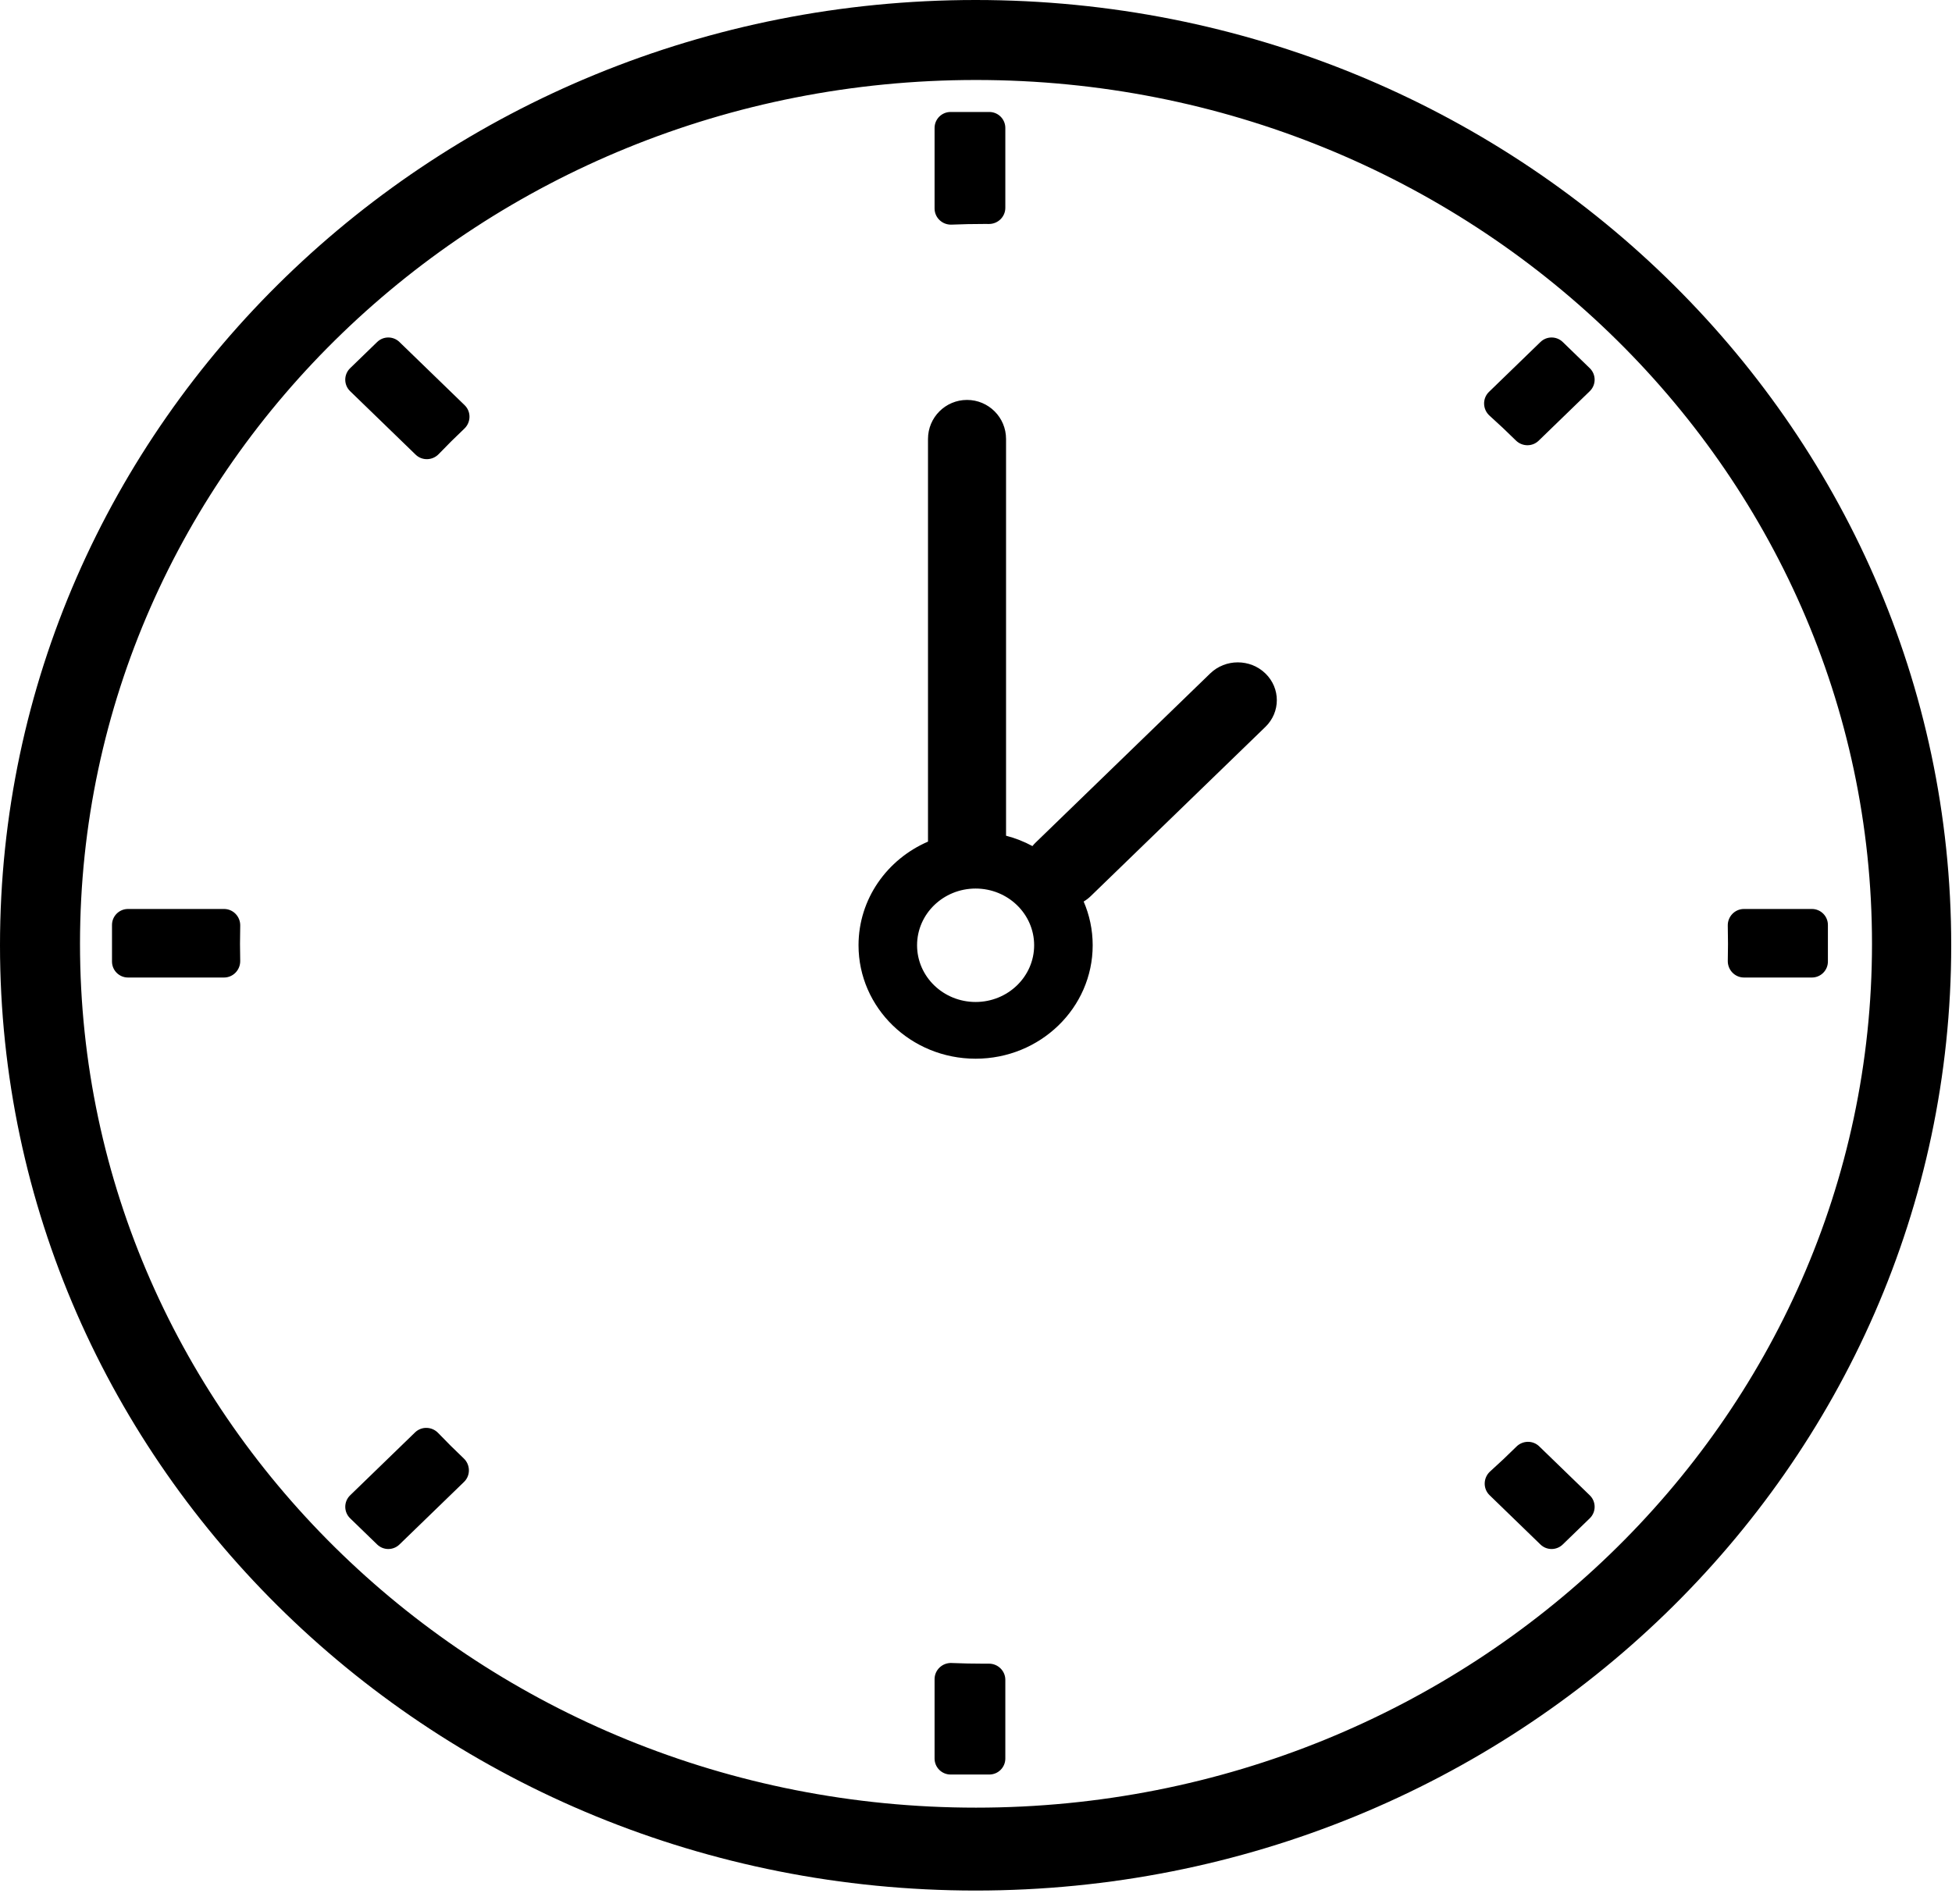
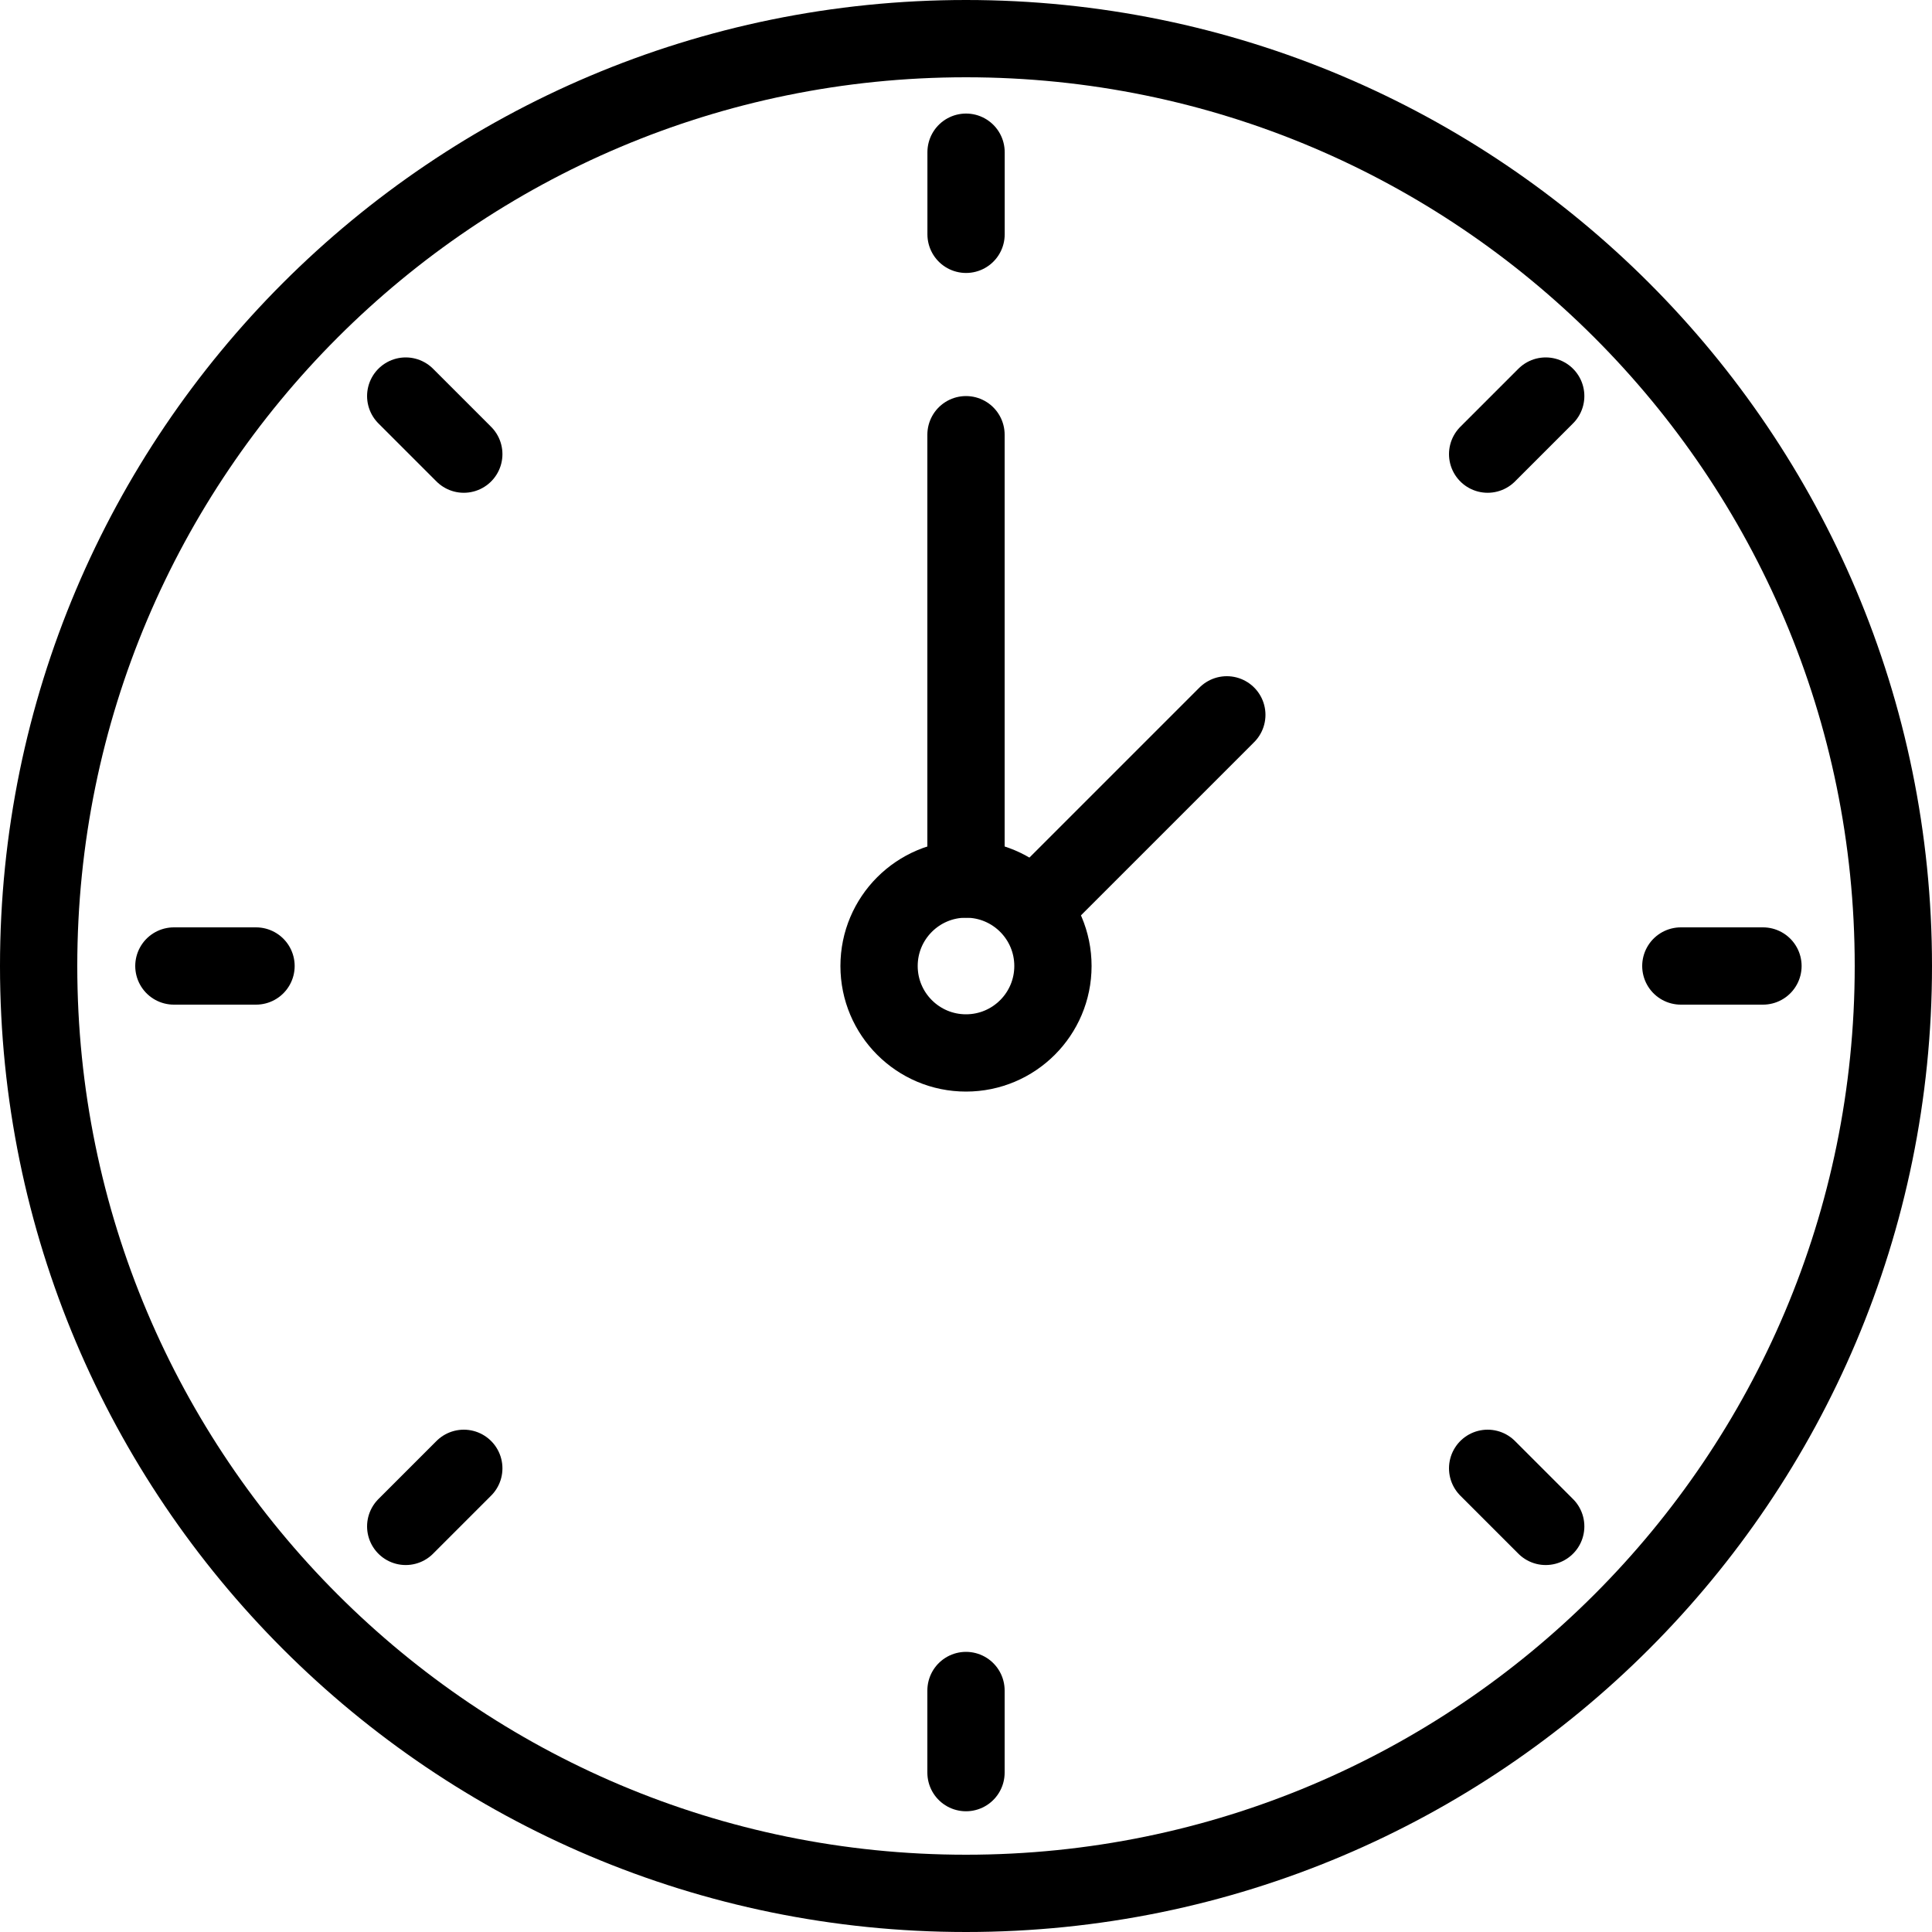
- <svg xmlns="http://www.w3.org/2000/svg" width="122" height="119" viewBox="0 0 122 119" fill="none">
-   <path fill-rule="evenodd" clip-rule="evenodd" d="M60.976 118.182C94.651 118.182 121.951 91.726 121.951 59.091C121.951 26.456 94.651 0 60.976 0C27.3 0 0 26.456 0 59.091C0 91.726 27.3 118.182 60.976 118.182ZM61 113C91.928 113 117 88.823 117 59C117 29.177 91.928 5 61 5C30.072 5 5 29.177 5 59C5 88.823 30.072 113 61 113ZM60.976 66.182C65.017 66.182 68.293 63.007 68.293 59.091C68.293 58.122 68.092 57.199 67.729 56.357C67.887 56.263 68.037 56.149 68.174 56.016L79.087 45.44C80.04 44.517 80.04 43.021 79.087 42.098C78.135 41.175 76.59 41.175 75.638 42.098L64.725 52.673C64.653 52.742 64.588 52.815 64.527 52.89C64.012 52.612 63.459 52.393 62.878 52.242V27.439C62.878 26.092 61.786 25 60.439 25C59.092 25 58 26.092 58 27.439V52.561C58 52.578 58 52.594 58.001 52.611C55.442 53.715 53.658 56.201 53.658 59.091C53.658 63.007 56.934 66.182 60.976 66.182ZM60.976 62.636C62.996 62.636 64.634 61.049 64.634 59.091C64.634 57.133 62.996 55.545 60.976 55.545C58.955 55.545 57.317 57.133 57.317 59.091C57.317 61.049 58.955 62.636 60.976 62.636ZM58.411 104.968C58.411 104.391 58.898 103.934 59.475 103.958C60.146 103.986 60.822 104 61.5 104L61.639 104L61.806 103.999C62.369 103.996 62.833 104.447 62.833 105.009V109.929C62.833 110.481 62.386 110.929 61.833 110.929H59.411C58.859 110.929 58.411 110.481 58.411 109.929V104.968ZM28.984 91.169C29.404 91.567 29.417 92.236 29.002 92.638L24.965 96.55C24.577 96.926 23.961 96.926 23.573 96.55L21.883 94.912C21.478 94.519 21.478 93.868 21.883 93.476L25.942 89.542C26.346 89.15 26.994 89.171 27.384 89.578C27.904 90.121 28.438 90.651 28.984 91.169ZM15.013 60.059C15.026 60.63 14.572 61.107 14.001 61.107H8C7.448 61.107 7 60.66 7 60.107V57.822C7 57.269 7.448 56.822 8 56.822H14.003C14.575 56.822 15.029 57.3 15.014 57.871C15.005 58.246 15 58.623 15 59C15 59.354 15.004 59.707 15.013 60.059ZM27.418 28.387C27.028 28.793 26.381 28.813 25.977 28.421L21.883 24.453C21.477 24.061 21.477 23.41 21.883 23.017L23.573 21.379C23.961 21.003 24.577 21.003 24.965 21.379L29.038 25.327C29.454 25.73 29.441 26.399 29.02 26.797C28.473 27.314 27.939 27.844 27.418 28.387ZM59.475 14.042C58.898 14.066 58.411 13.609 58.411 13.032V8C58.411 7.448 58.859 7 59.411 7H61.833C62.386 7 62.833 7.448 62.833 8V12.991C62.833 13.553 62.369 14.005 61.806 14.001C61.704 14 61.602 14 61.5 14C60.822 14 60.146 14.014 59.475 14.042ZM93.099 25.986C92.66 25.593 92.638 24.908 93.061 24.498L96.279 21.379C96.667 21.003 97.283 21.003 97.671 21.379L99.361 23.017C99.766 23.41 99.766 24.06 99.361 24.453L96.165 27.55C95.769 27.935 95.136 27.924 94.743 27.535C94.208 27.006 93.66 26.489 93.099 25.986ZM107.986 57.871C107.971 57.3 108.425 56.822 108.997 56.822H113.244C113.796 56.822 114.244 57.269 114.244 57.822V60.107C114.244 60.66 113.796 61.107 113.244 61.107H108.999C108.428 61.107 107.974 60.63 107.987 60.059C107.996 59.707 108 59.354 108 59C108 58.623 107.995 58.246 107.986 57.871ZM94.778 90.43C95.171 90.041 95.804 90.029 96.201 90.414L99.361 93.476C99.766 93.869 99.766 94.519 99.361 94.912L97.67 96.55C97.282 96.926 96.666 96.926 96.278 96.55L93.099 93.468C92.676 93.058 92.697 92.375 93.135 91.981C93.696 91.477 94.244 90.96 94.778 90.43Z" fill="black" />
+ <svg xmlns="http://www.w3.org/2000/svg" width="200" height="200" viewBox="0 0 200 200" fill="none">
+   <circle cx="100" cy="100" r="96" stroke="black" stroke-width="8" />
+   <circle cx="100" cy="100" r="9" stroke="black" stroke-width="8" />
+   <path d="M42 41L48.012 47.012" stroke="black" stroke-width="8" stroke-linecap="round" />
+   <path d="M154 152L160.012 158.012" stroke="black" stroke-width="8" stroke-linecap="round" />
+   <path d="M100 183.502V175" stroke="black" stroke-width="8" stroke-linecap="round" />
+   <path d="M42 158.012L48.012 152" stroke="black" stroke-width="8" stroke-linecap="round" />
+   <path d="M154 47.012L160.012 41" stroke="black" stroke-width="8" stroke-linecap="round" />
+   <path d="M100.006 24.257V15.755" stroke="black" stroke-width="8" stroke-linecap="round" />
+   <path d="M100 91V45" stroke="black" stroke-width="8" stroke-linecap="round" />
+   <path d="M18 100H26.503" stroke="black" stroke-width="8" stroke-linecap="round" />
+   <path d="M174 100H182.502" stroke="black" stroke-width="8" stroke-linecap="round" />
+   <path d="M109 92L127 74" stroke="black" stroke-width="8" stroke-linecap="round" />
</svg>
